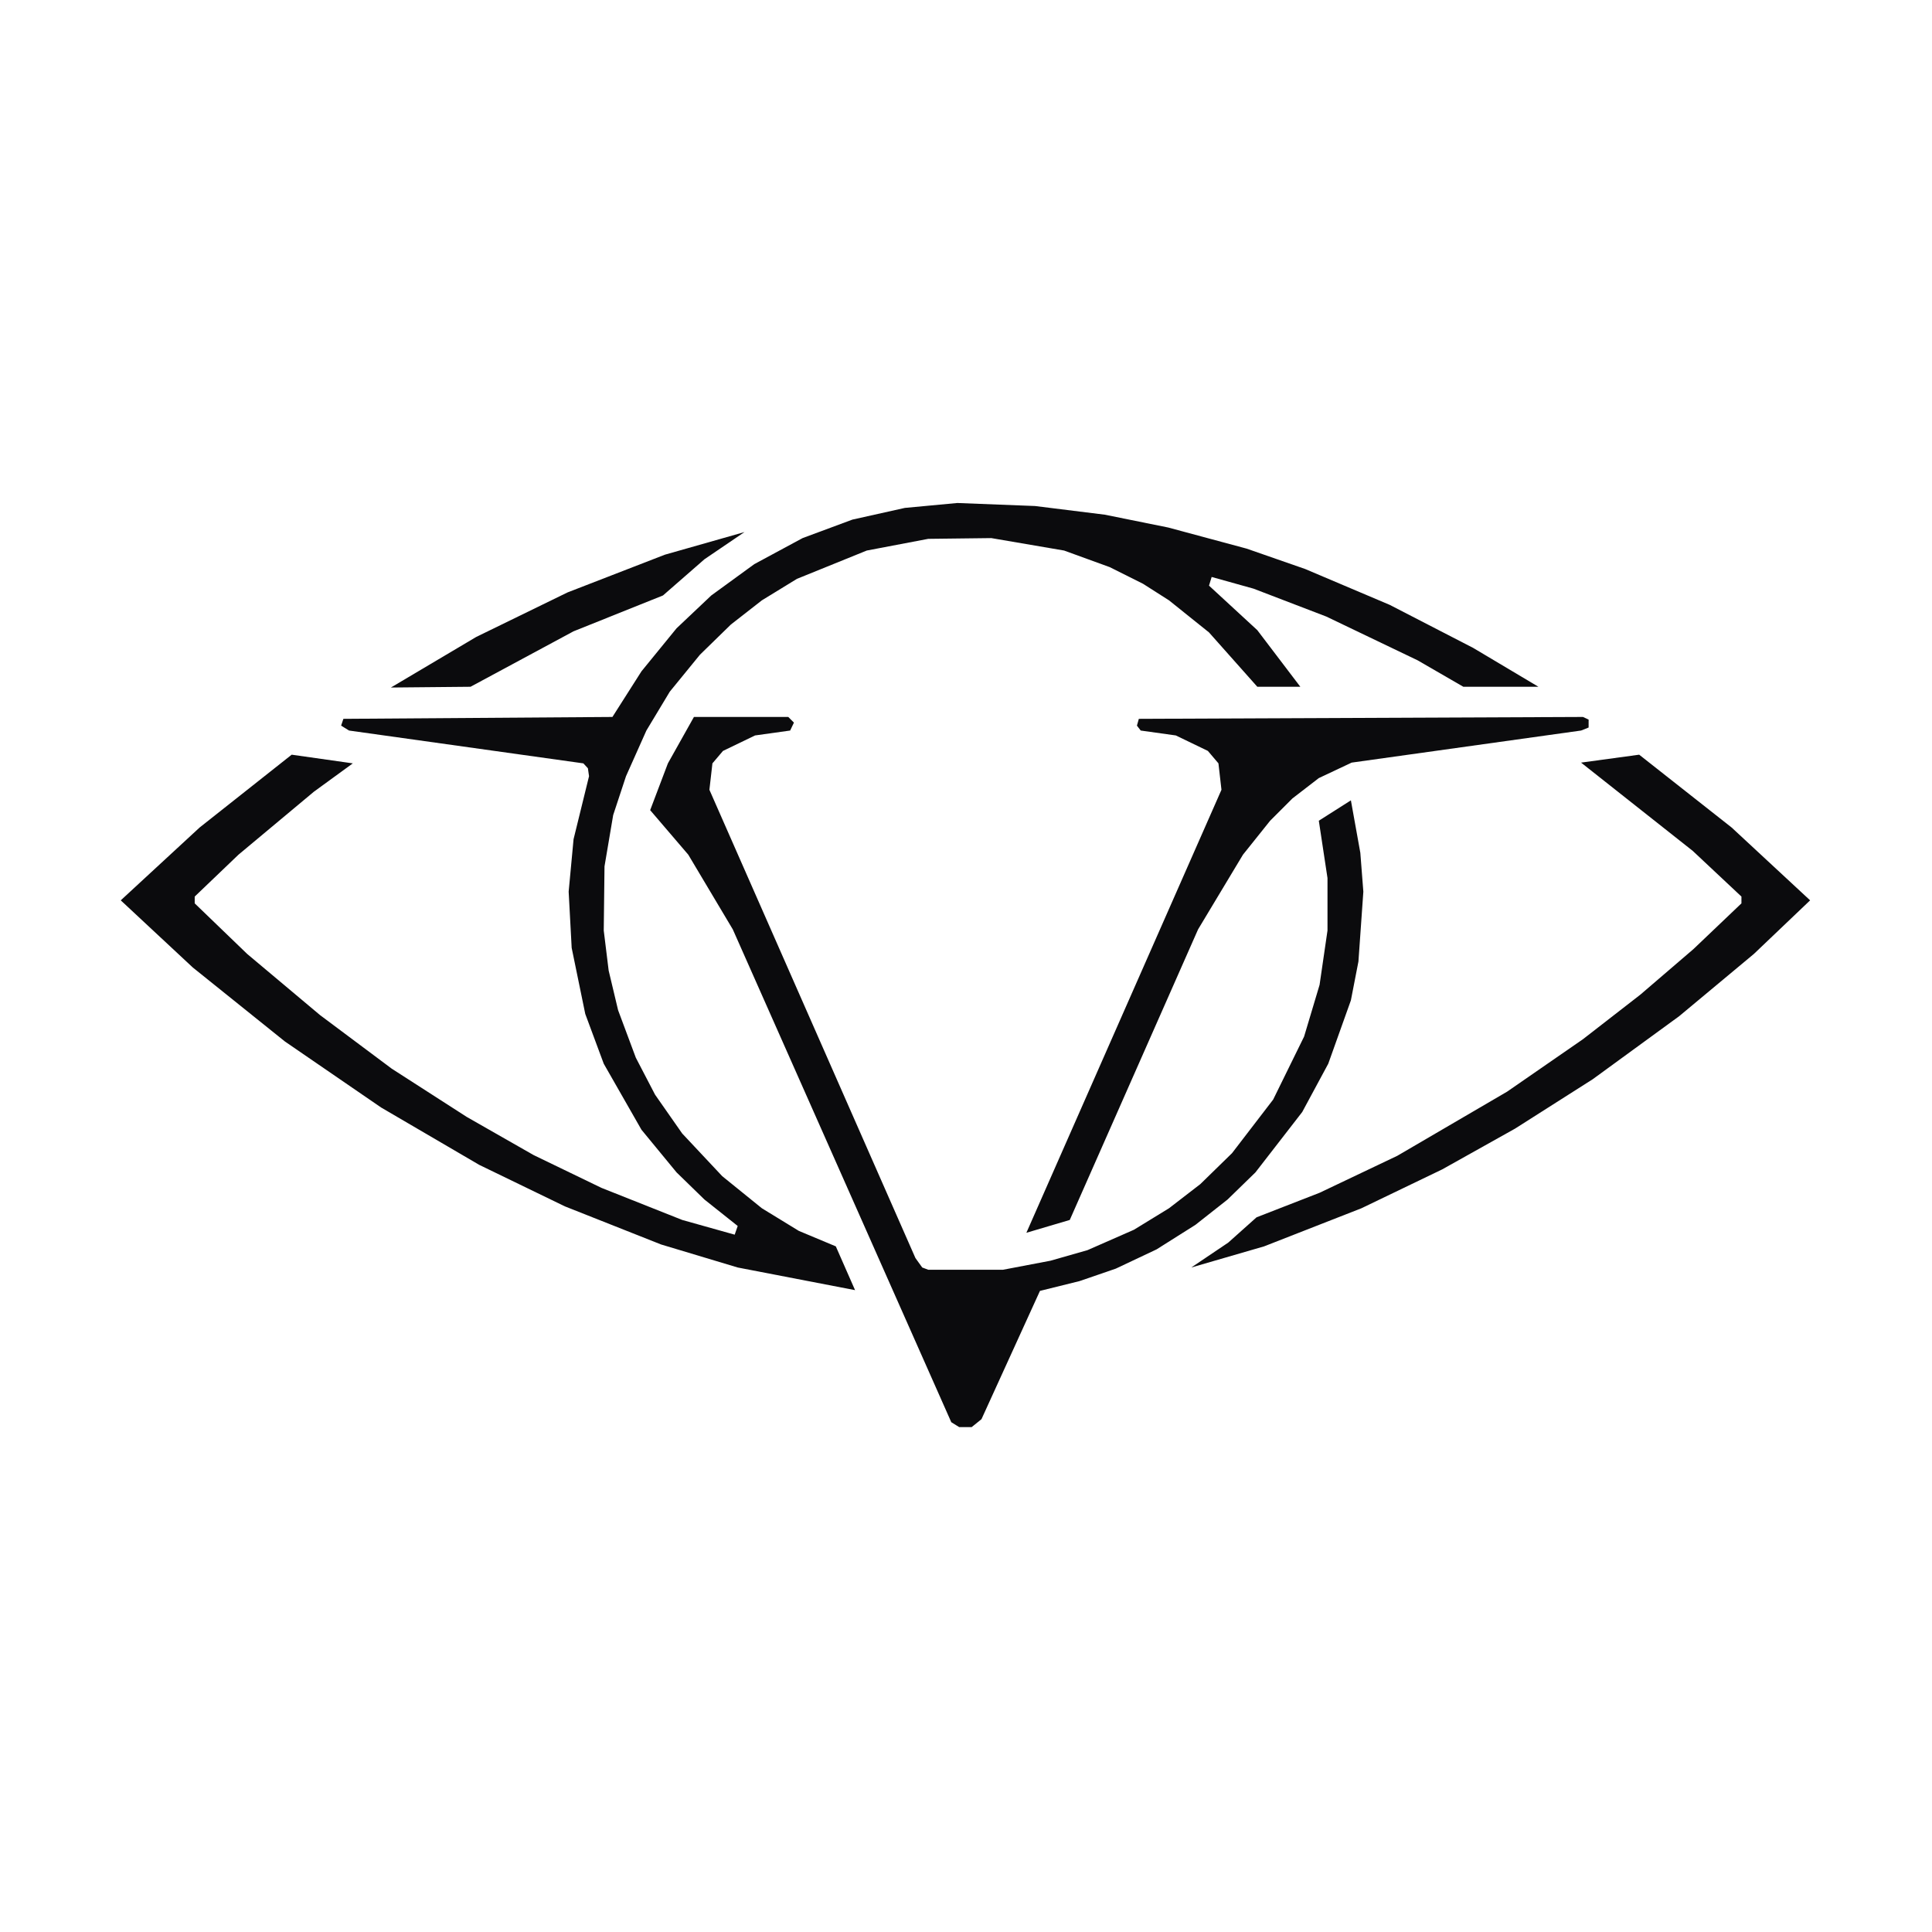
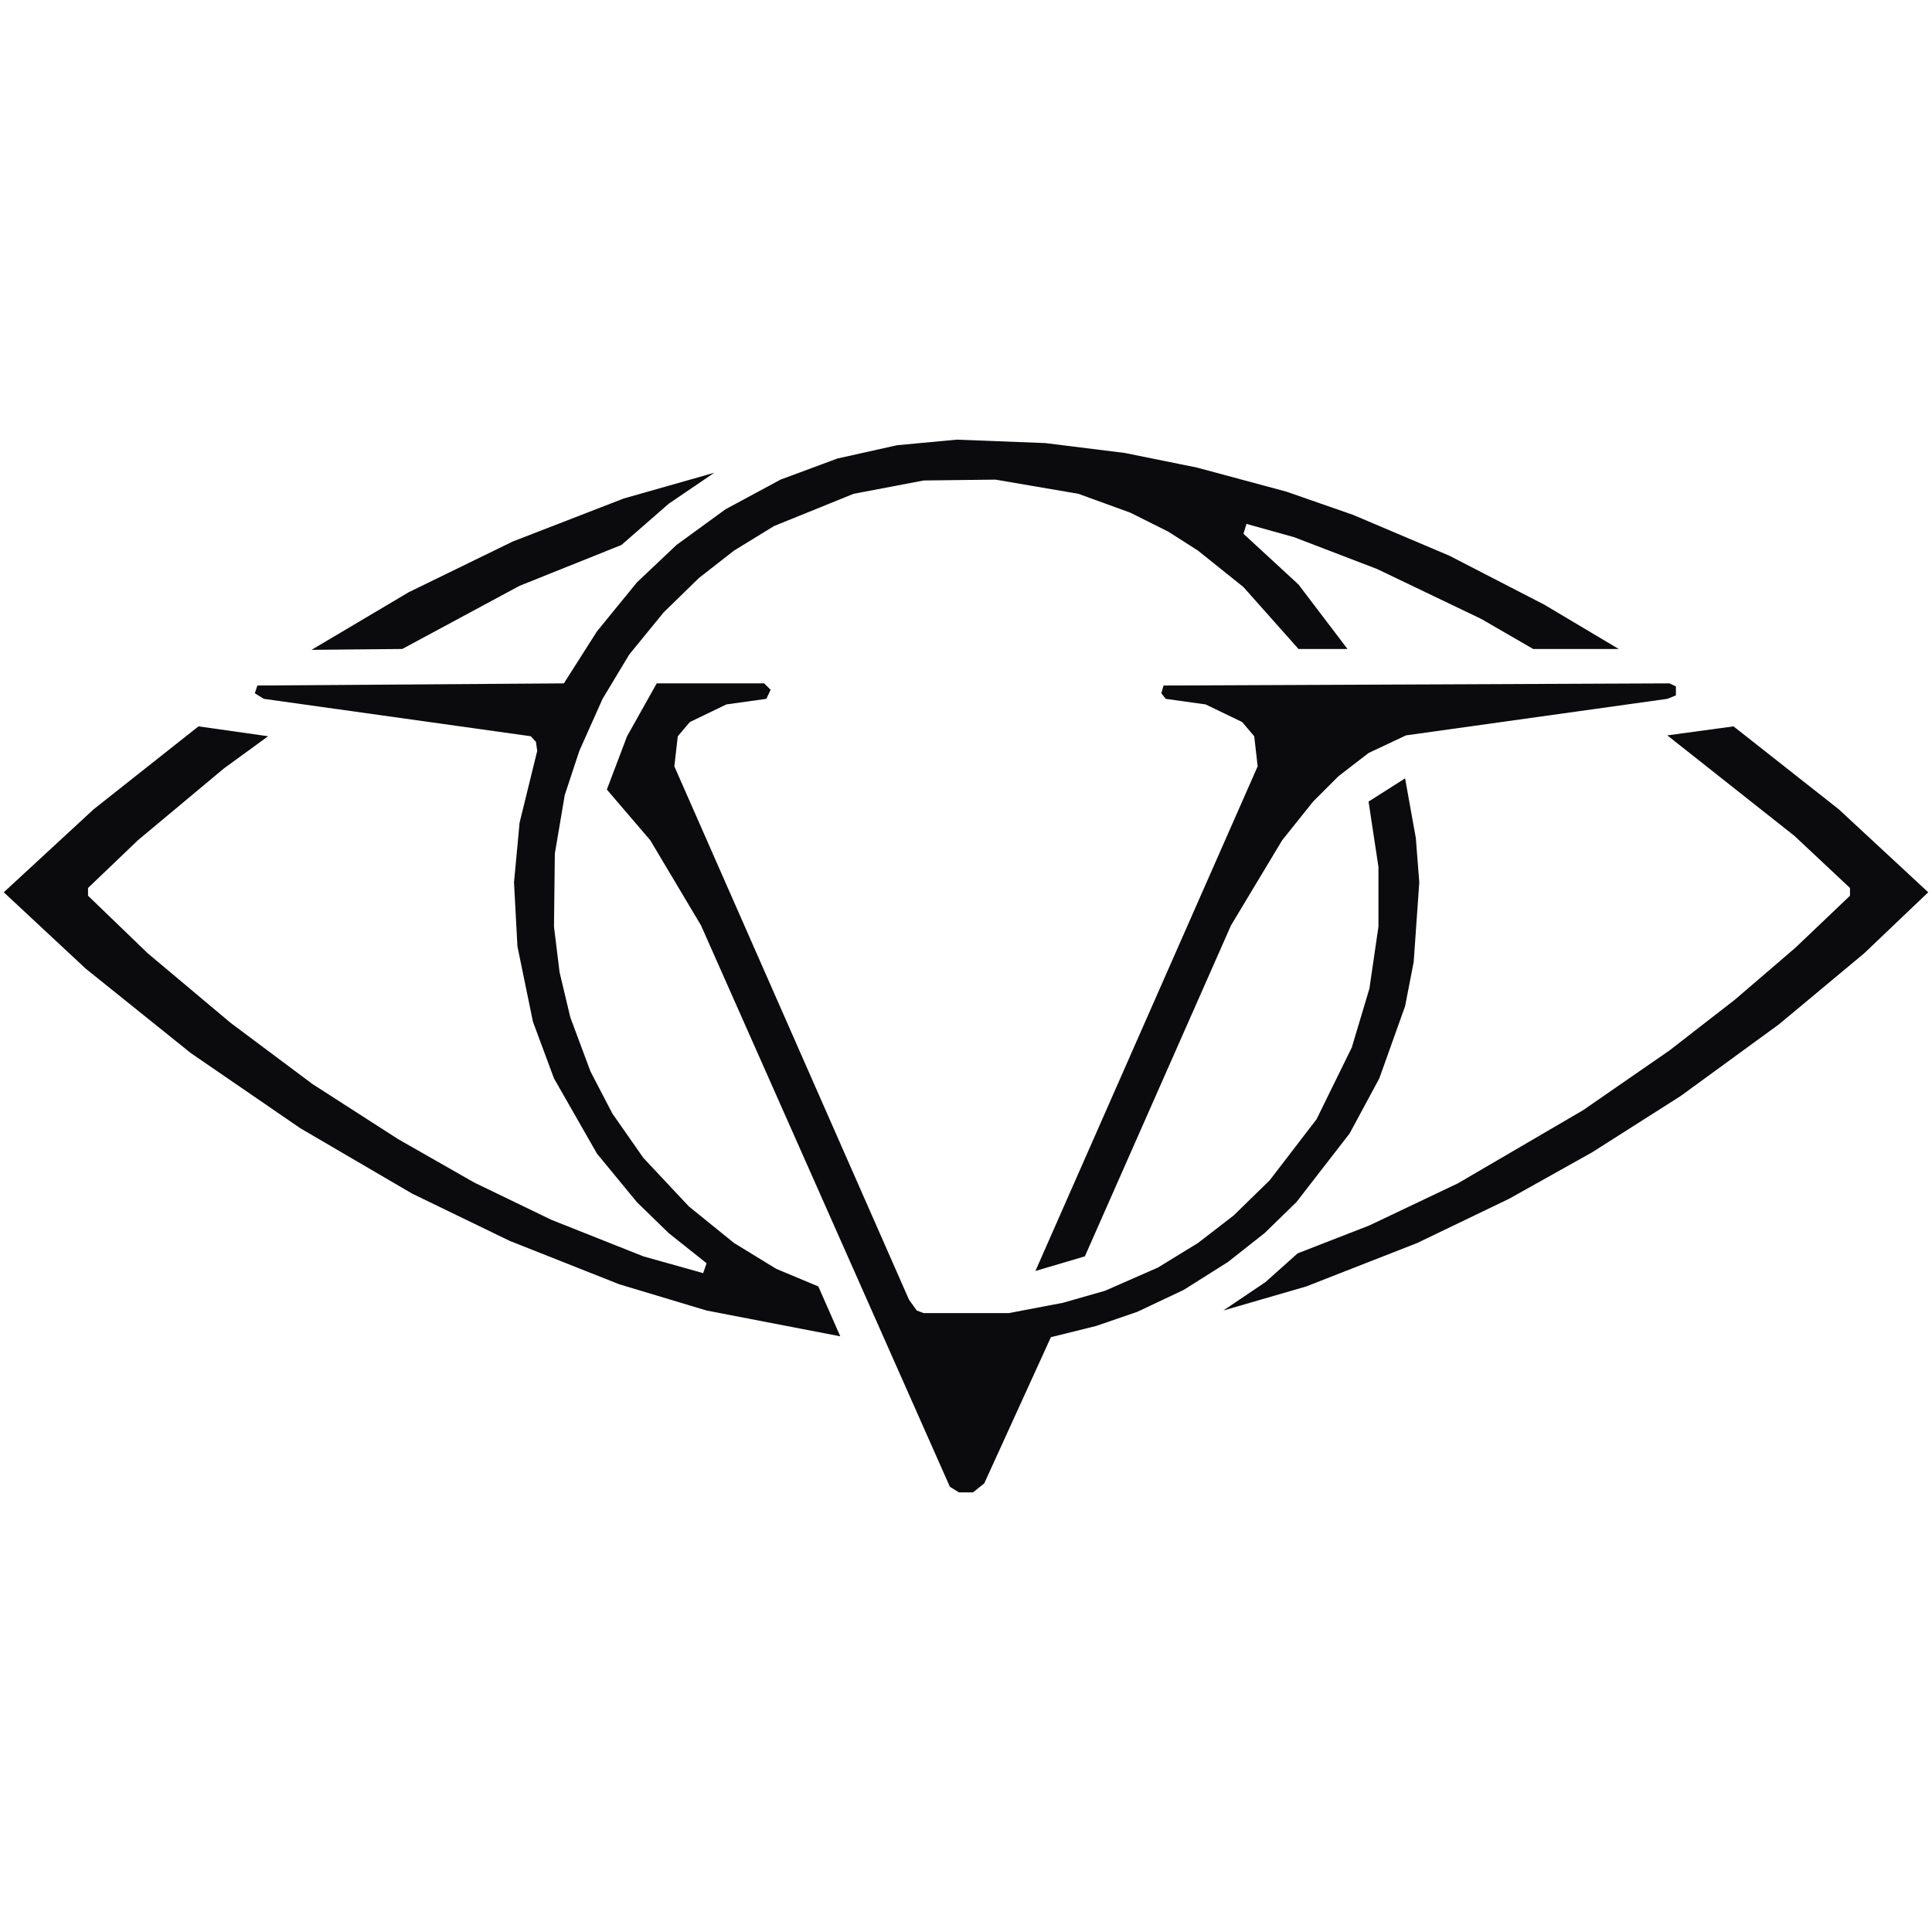
<svg xmlns="http://www.w3.org/2000/svg" viewBox="0 0 512 512" role="img" aria-label="VISCERIUM logo">
-   <path fill="#0b0b0d" fill-rule="evenodd" d="M407.7 182.0 L390.4 171.7 L368.3 160.3 L345.9 150.8 L330.4 145.4 L309.6 139.8 L292.8 136.4 L274.3 134.1 L253.7 133.3 L239.8 134.6 L225.9 137.7 L212.7 142.6 L199.9 149.5 L188.5 157.8 L179.3 166.5 L170.0 177.9 L162.3 190.0 L91.0 190.5 L90.4 192.3 L92.5 193.6 L154.6 202.3 L155.8 203.6 L156.1 205.7 L152.0 222.4 L150.7 236.3 L151.5 251.2 L155.1 268.7 L160.0 281.9 L170.0 299.4 L179.3 310.7 L186.7 317.9 L195.5 324.9 L194.7 327.2 L180.8 323.3 L159.4 314.8 L141.4 306.1 L123.7 296.0 L103.8 283.2 L84.8 269.0 L65.5 252.8 L51.6 239.4 L51.6 237.6 L63.2 226.5 L83.2 209.8 L93.5 202.3 L77.3 200.0 L52.9 219.3 L32.0 238.6 L51.1 256.4 L75.5 276.0 L101.0 293.5 L127.0 308.7 L149.7 319.7 L175.2 329.8 L195.5 335.9 L226.6 341.9 L221.5 330.3 L211.7 326.2 L201.9 320.2 L191.4 311.7 L180.8 300.4 L173.6 290.1 L168.5 280.3 L163.8 267.7 L161.3 257.2 L160.0 246.6 L160.2 229.6 L162.5 216.0 L165.9 205.7 L171.3 193.6 L177.5 183.3 L185.5 173.5 L193.7 165.5 L201.9 159.1 L211.2 153.4 L229.7 145.9 L246.0 142.8 L262.7 142.6 L282.0 145.9 L294.1 150.3 L302.9 154.7 L309.8 159.1 L320.4 167.6 L333.2 182.0 L344.6 182.0 L333.2 167.0 L320.4 155.2 L321.1 152.9 L332.2 156.0 L351.5 163.4 L375.7 175.0 L387.8 182.0 Z M183.9 190.0 L177.0 202.3 L172.3 214.7 L182.4 226.5 L194.2 246.3 L252.1 376.9 L254.2 378.2 L257.5 378.2 L260.1 376.1 L275.6 342.1 L286.1 339.5 L295.7 336.2 L306.5 331.1 L316.8 324.6 L325.3 317.9 L332.7 310.7 L345.1 294.7 L352.0 281.9 L358.0 265.1 L360.0 254.8 L361.3 236.3 L360.5 226.0 L358.0 212.1 L349.5 217.5 L351.8 232.7 L351.8 246.6 L349.7 261.0 L345.6 274.7 L337.4 291.4 L326.5 305.6 L318.1 313.8 L309.8 320.2 L300.5 325.9 L288.2 331.3 L278.4 334.1 L265.8 336.5 L246.0 336.5 L244.4 335.9 L242.6 333.4 L188.0 209.3 L188.8 202.3 L191.6 199.0 L200.1 194.9 L209.4 193.6 L210.4 191.5 L208.9 190.0 Z M421.0 190.7 L419.5 190.0 L301.8 190.5 L301.3 192.3 L302.3 193.6 L311.6 194.9 L320.1 199.0 L322.9 202.3 L323.7 209.3 L272.0 326.7 L283.5 323.3 L317.5 246.3 L329.4 226.5 L336.6 217.5 L342.5 211.6 L349.5 206.2 L358.2 202.1 L419.0 193.6 L421.0 192.8 Z M479.7 238.6 L458.9 219.3 L434.4 200.0 L419.0 202.1 L448.6 225.5 L461.5 237.6 L461.5 239.4 L448.8 251.5 L434.7 263.6 L419.5 275.4 L399.4 289.3 L370.3 306.3 L349.7 316.1 L333.0 322.6 L325.5 329.3 L315.7 335.9 L335.0 330.3 L360.8 320.2 L382.2 309.9 L401.5 299.1 L422.1 286.0 L445.0 269.3 L464.8 252.8 Z M197.3 141.0 L176.2 147.0 L150.4 157.0 L126.2 168.8 L103.6 182.2 L124.7 182.0 L152.0 167.3 L175.7 157.8 L186.7 148.2 Z" />
+   <g transform="translate(-35.45298 -35.33907) scale(1.139156)">
+     <path fill="#0b0b0d" fill-rule="evenodd" d="M407.7 182.0 L390.4 171.7 L368.3 160.3 L345.9 150.8 L330.4 145.4 L309.6 139.8 L292.8 136.4 L274.3 134.1 L253.7 133.3 L239.8 134.6 L225.9 137.7 L212.7 142.6 L199.9 149.5 L188.5 157.8 L179.3 166.5 L170.0 177.9 L162.3 190.0 L91.0 190.5 L90.4 192.3 L92.5 193.6 L154.6 202.3 L155.8 203.6 L156.1 205.7 L152.0 222.4 L150.7 236.3 L151.5 251.2 L155.1 268.7 L160.0 281.9 L170.0 299.4 L179.3 310.7 L186.7 317.9 L195.5 324.9 L194.7 327.2 L180.8 323.3 L159.4 314.8 L141.4 306.1 L123.7 296.0 L103.8 283.2 L84.8 269.0 L65.5 252.8 L51.6 239.4 L51.6 237.6 L63.2 226.5 L83.2 209.8 L93.5 202.3 L77.3 200.0 L52.9 219.3 L32.0 238.6 L51.1 256.4 L75.5 276.0 L101.0 293.5 L127.0 308.7 L149.7 319.7 L175.2 329.8 L195.5 335.9 L226.6 341.9 L221.5 330.3 L211.7 326.2 L201.9 320.2 L191.4 311.7 L180.8 300.4 L173.6 290.1 L168.5 280.3 L163.8 267.7 L161.3 257.2 L160.0 246.6 L160.2 229.6 L162.5 216.0 L165.9 205.7 L171.3 193.6 L177.5 183.3 L185.5 173.5 L193.7 165.5 L201.9 159.1 L211.2 153.4 L229.7 145.9 L246.0 142.8 L262.7 142.6 L282.0 145.9 L294.1 150.3 L302.9 154.7 L309.8 159.1 L320.4 167.6 L333.2 182.0 L344.6 182.0 L333.2 167.0 L320.4 155.2 L321.1 152.9 L332.2 156.0 L351.5 163.4 L375.7 175.0 L387.8 182.0 Z M183.9 190.0 L177.0 202.3 L172.3 214.7 L182.4 226.5 L194.2 246.3 L252.1 376.9 L254.2 378.2 L257.5 378.2 L260.1 376.1 L275.6 342.1 L286.1 339.5 L295.7 336.2 L306.5 331.1 L316.8 324.6 L325.3 317.9 L332.7 310.7 L345.1 294.7 L352.0 281.9 L358.0 265.1 L360.0 254.8 L361.3 236.3 L360.5 226.0 L358.0 212.1 L349.5 217.5 L351.8 232.7 L351.8 246.6 L349.7 261.0 L345.6 274.7 L337.4 291.4 L326.5 305.6 L318.1 313.8 L309.8 320.2 L300.5 325.9 L288.2 331.3 L278.4 334.1 L265.8 336.5 L246.0 336.5 L244.4 335.9 L242.6 333.4 L188.0 209.3 L188.8 202.3 L191.6 199.0 L200.1 194.9 L209.4 193.6 L210.4 191.5 L208.9 190.0 Z M421.0 190.7 L419.5 190.0 L301.8 190.5 L301.3 192.3 L302.3 193.6 L311.6 194.9 L320.1 199.0 L322.9 202.3 L323.7 209.3 L272.0 326.7 L283.5 323.3 L317.5 246.3 L329.4 226.5 L336.6 217.5 L342.5 211.6 L349.5 206.2 L358.2 202.1 L419.0 193.6 L421.0 192.8 Z M479.7 238.6 L458.9 219.3 L434.4 200.0 L419.0 202.1 L448.6 225.5 L461.5 237.6 L461.5 239.4 L448.8 251.5 L434.7 263.6 L419.5 275.4 L399.4 289.3 L370.3 306.3 L349.7 316.1 L333.0 322.6 L325.5 329.3 L315.7 335.9 L335.0 330.3 L360.8 320.2 L382.2 309.9 L401.5 299.1 L422.1 286.0 L445.0 269.3 L464.8 252.8 Z M197.3 141.0 L176.2 147.0 L150.4 157.0 L126.2 168.8 L103.6 182.2 L124.7 182.0 L152.0 167.3 L175.7 157.8 L186.7 148.2 Z" />
+   </g>
  <style>@media (prefers-color-scheme: dark) { path { fill: #f2f2f2; } }</style>
</svg>
